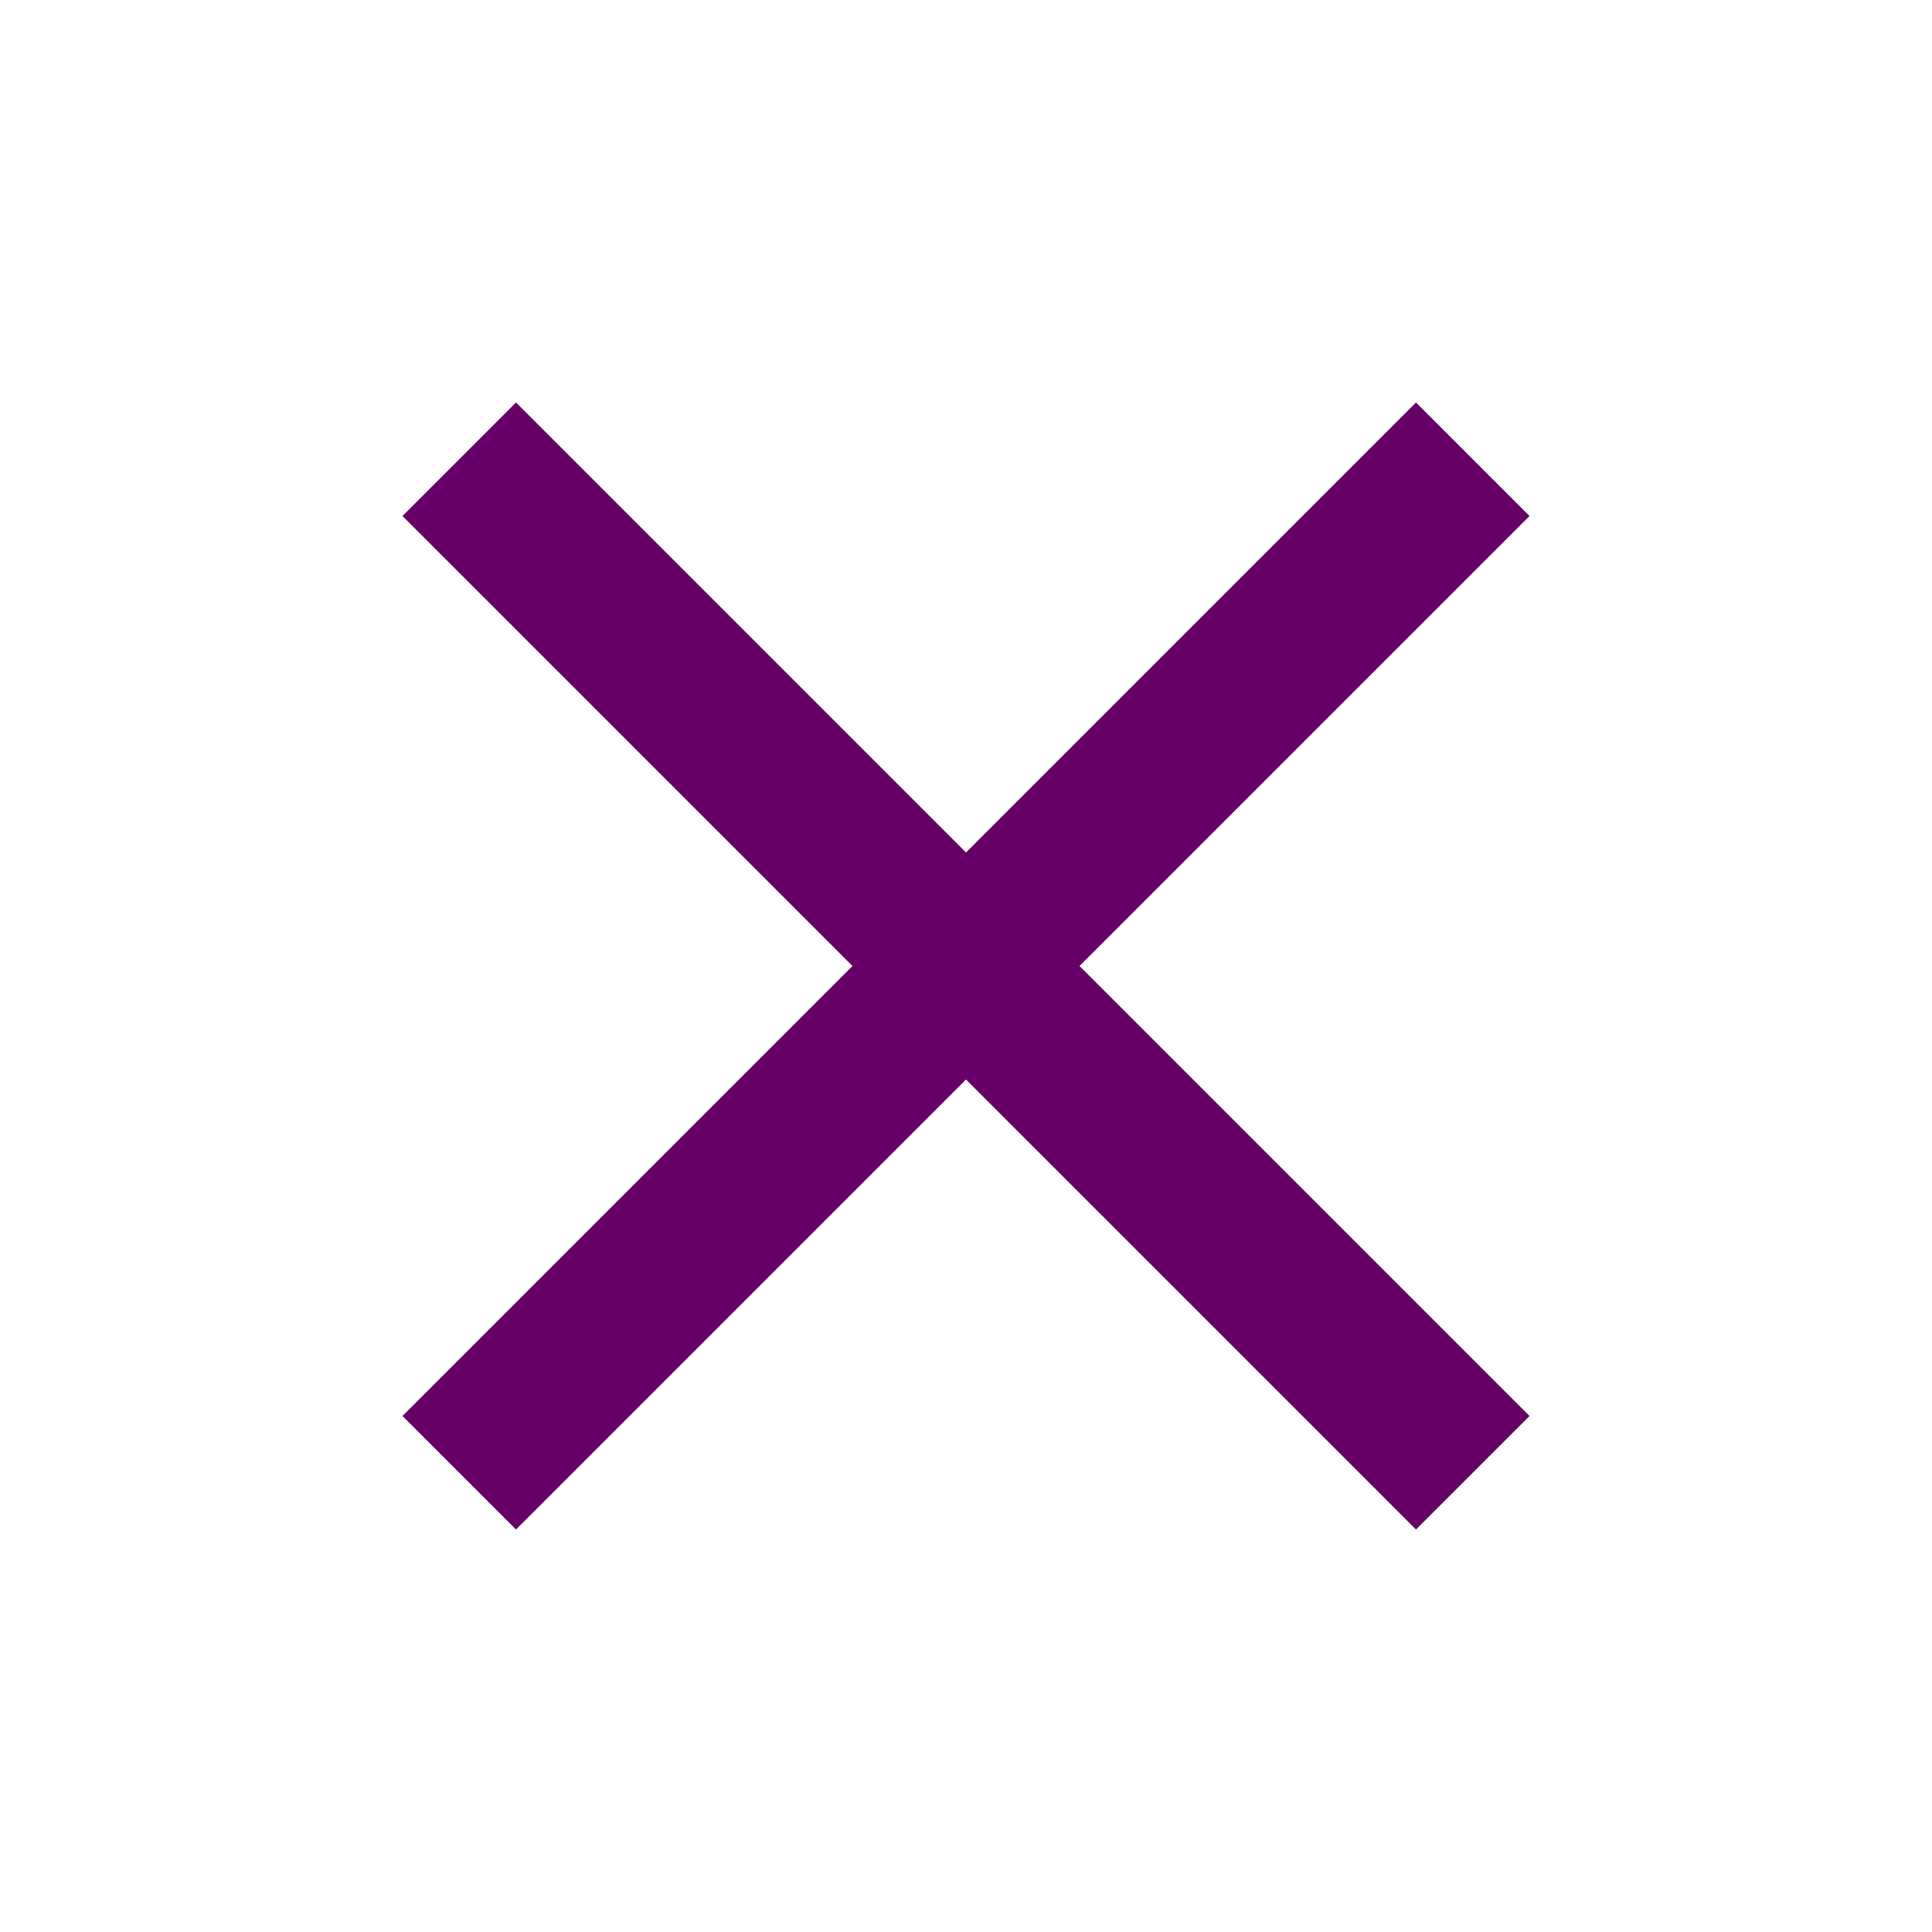
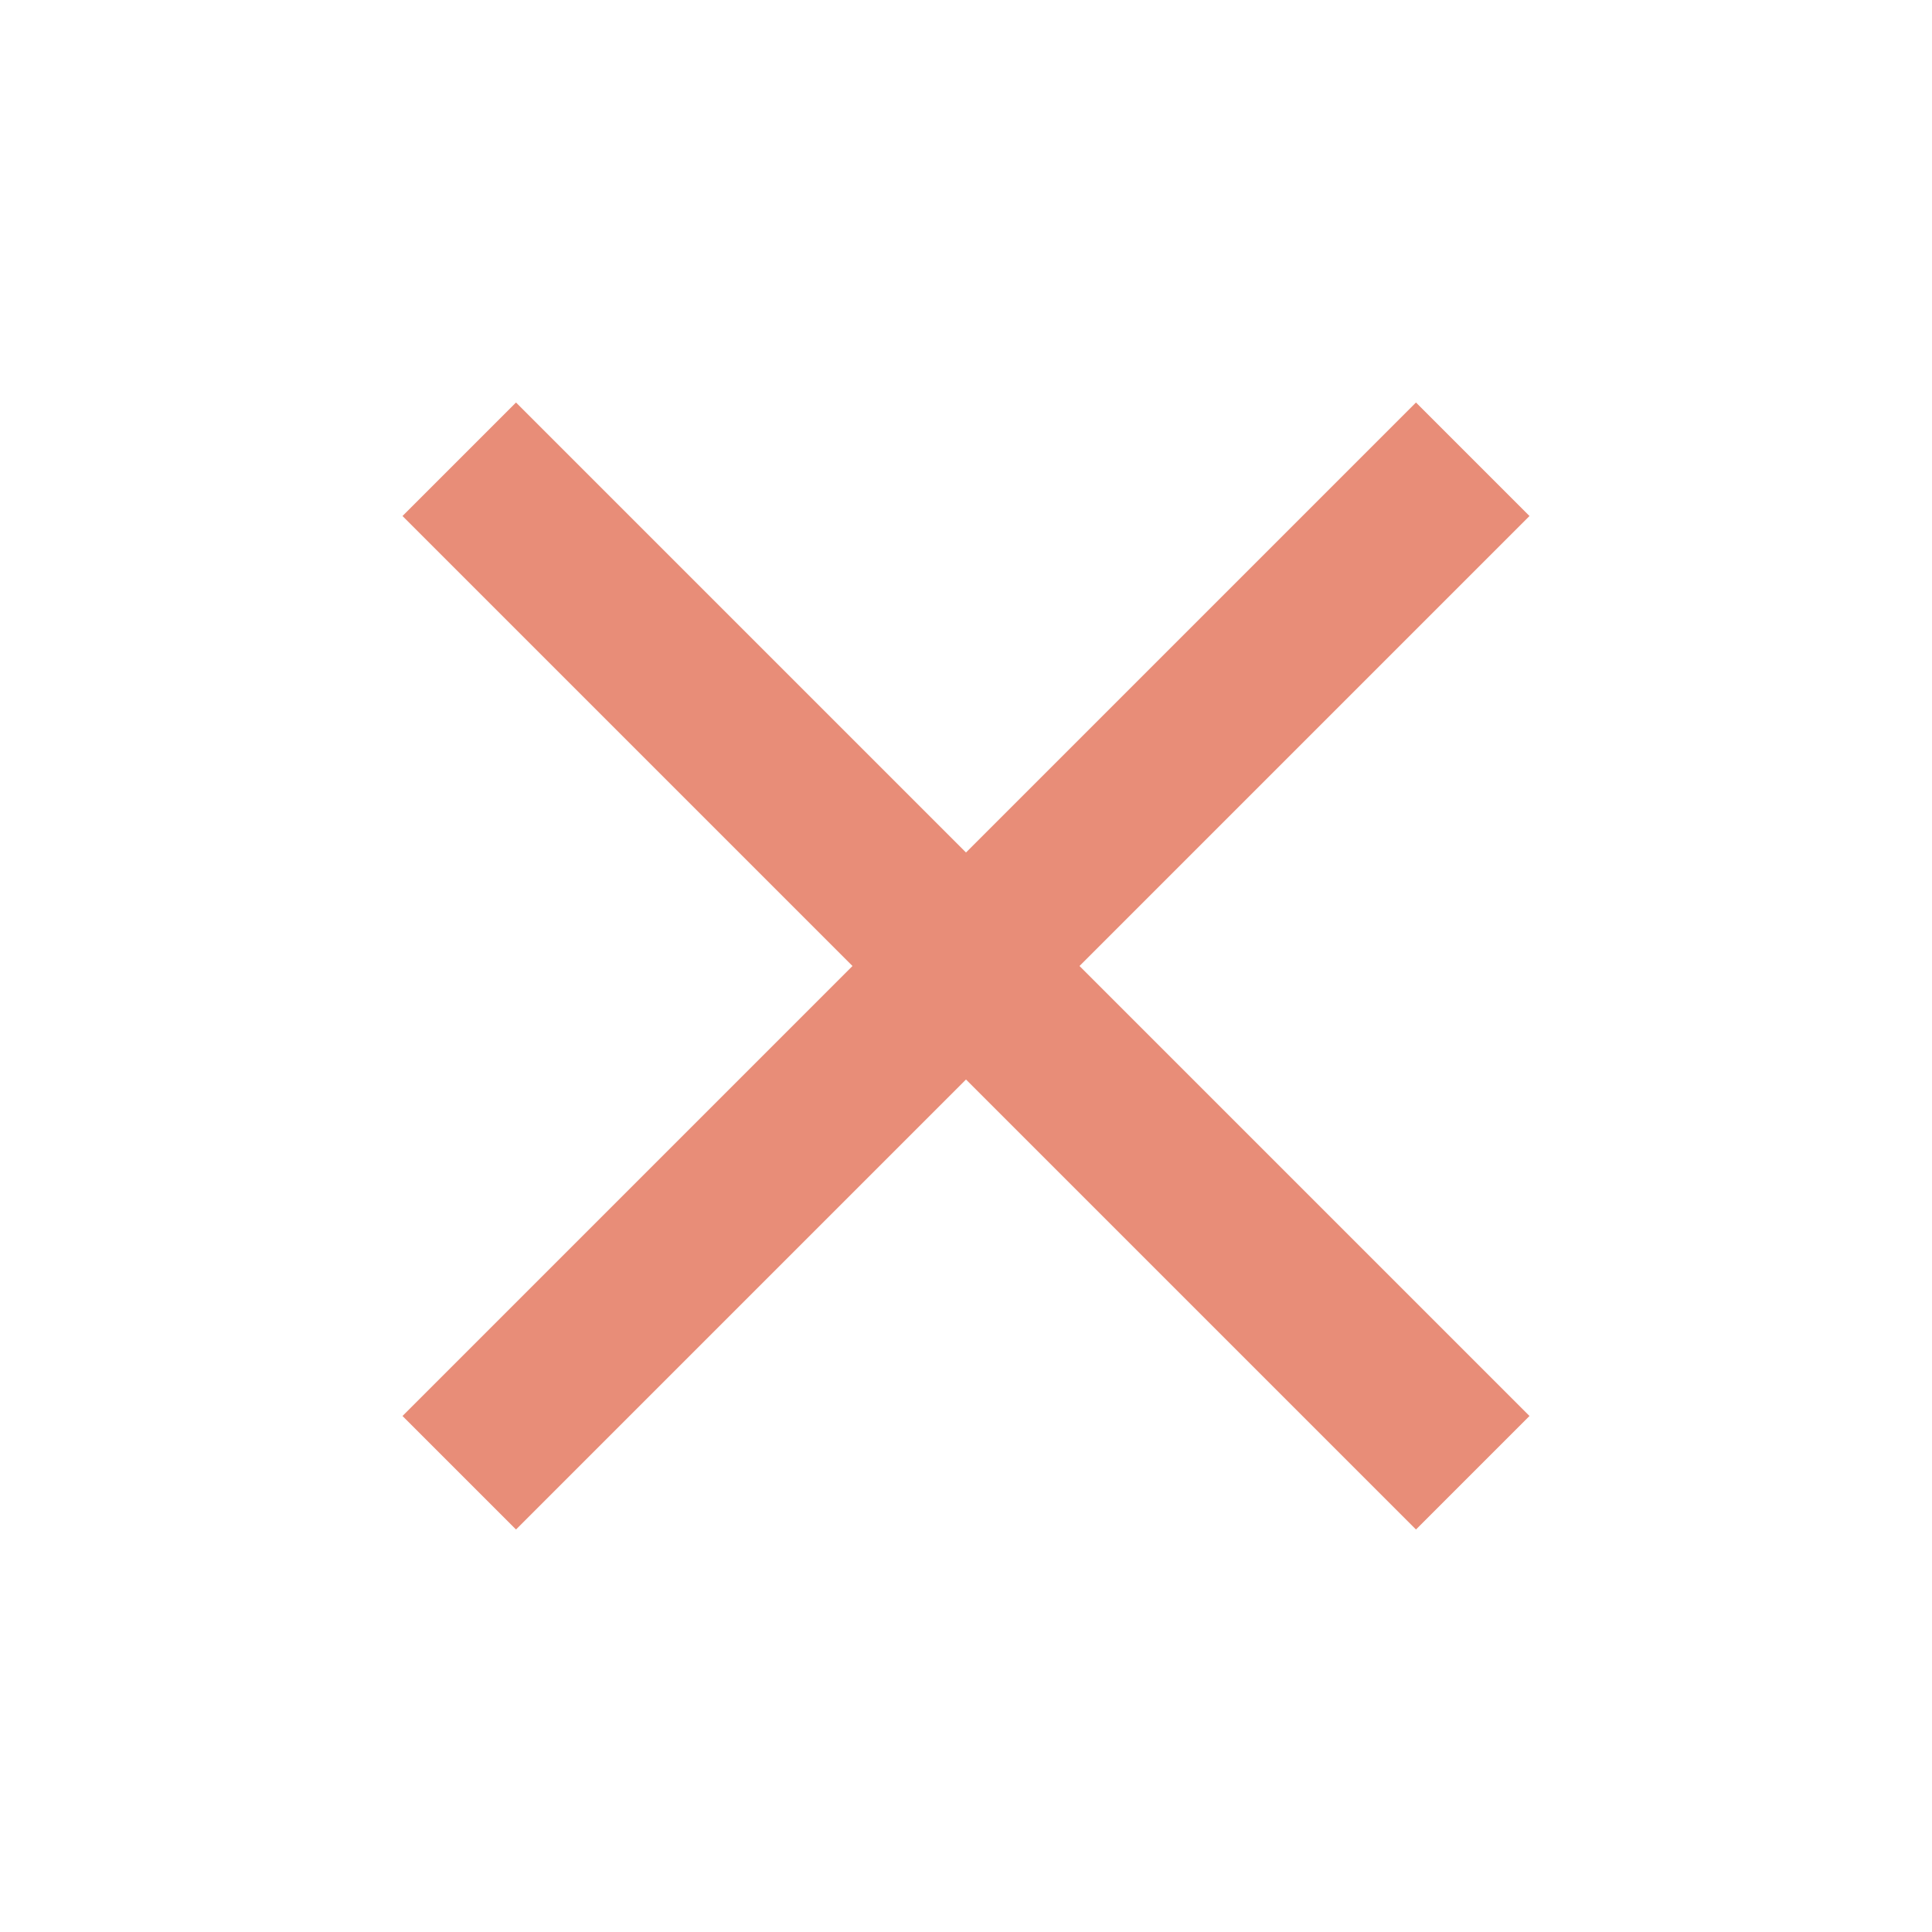
<svg xmlns="http://www.w3.org/2000/svg" width="24" height="24" viewBox="0 0 24 24" fill="none">
  <g id="close">
-     <path id="Vector" d="M19 6.41L17.59 5L12 10.59L6.41 5L5 6.41L10.59 12L5 17.59L6.41 19L12 13.41L17.59 19L19 17.59L13.41 12L19 6.41Z" fill="#660066" />
+     <path id="Vector" d="M19 6.41L17.59 5L12 10.59L6.41 5L5 6.41L10.59 12L5 17.59L6.41 19L12 13.41L17.59 19L19 17.59L13.41 12L19 6.41Z" fill="#e88d78" />
  </g>
</svg>
